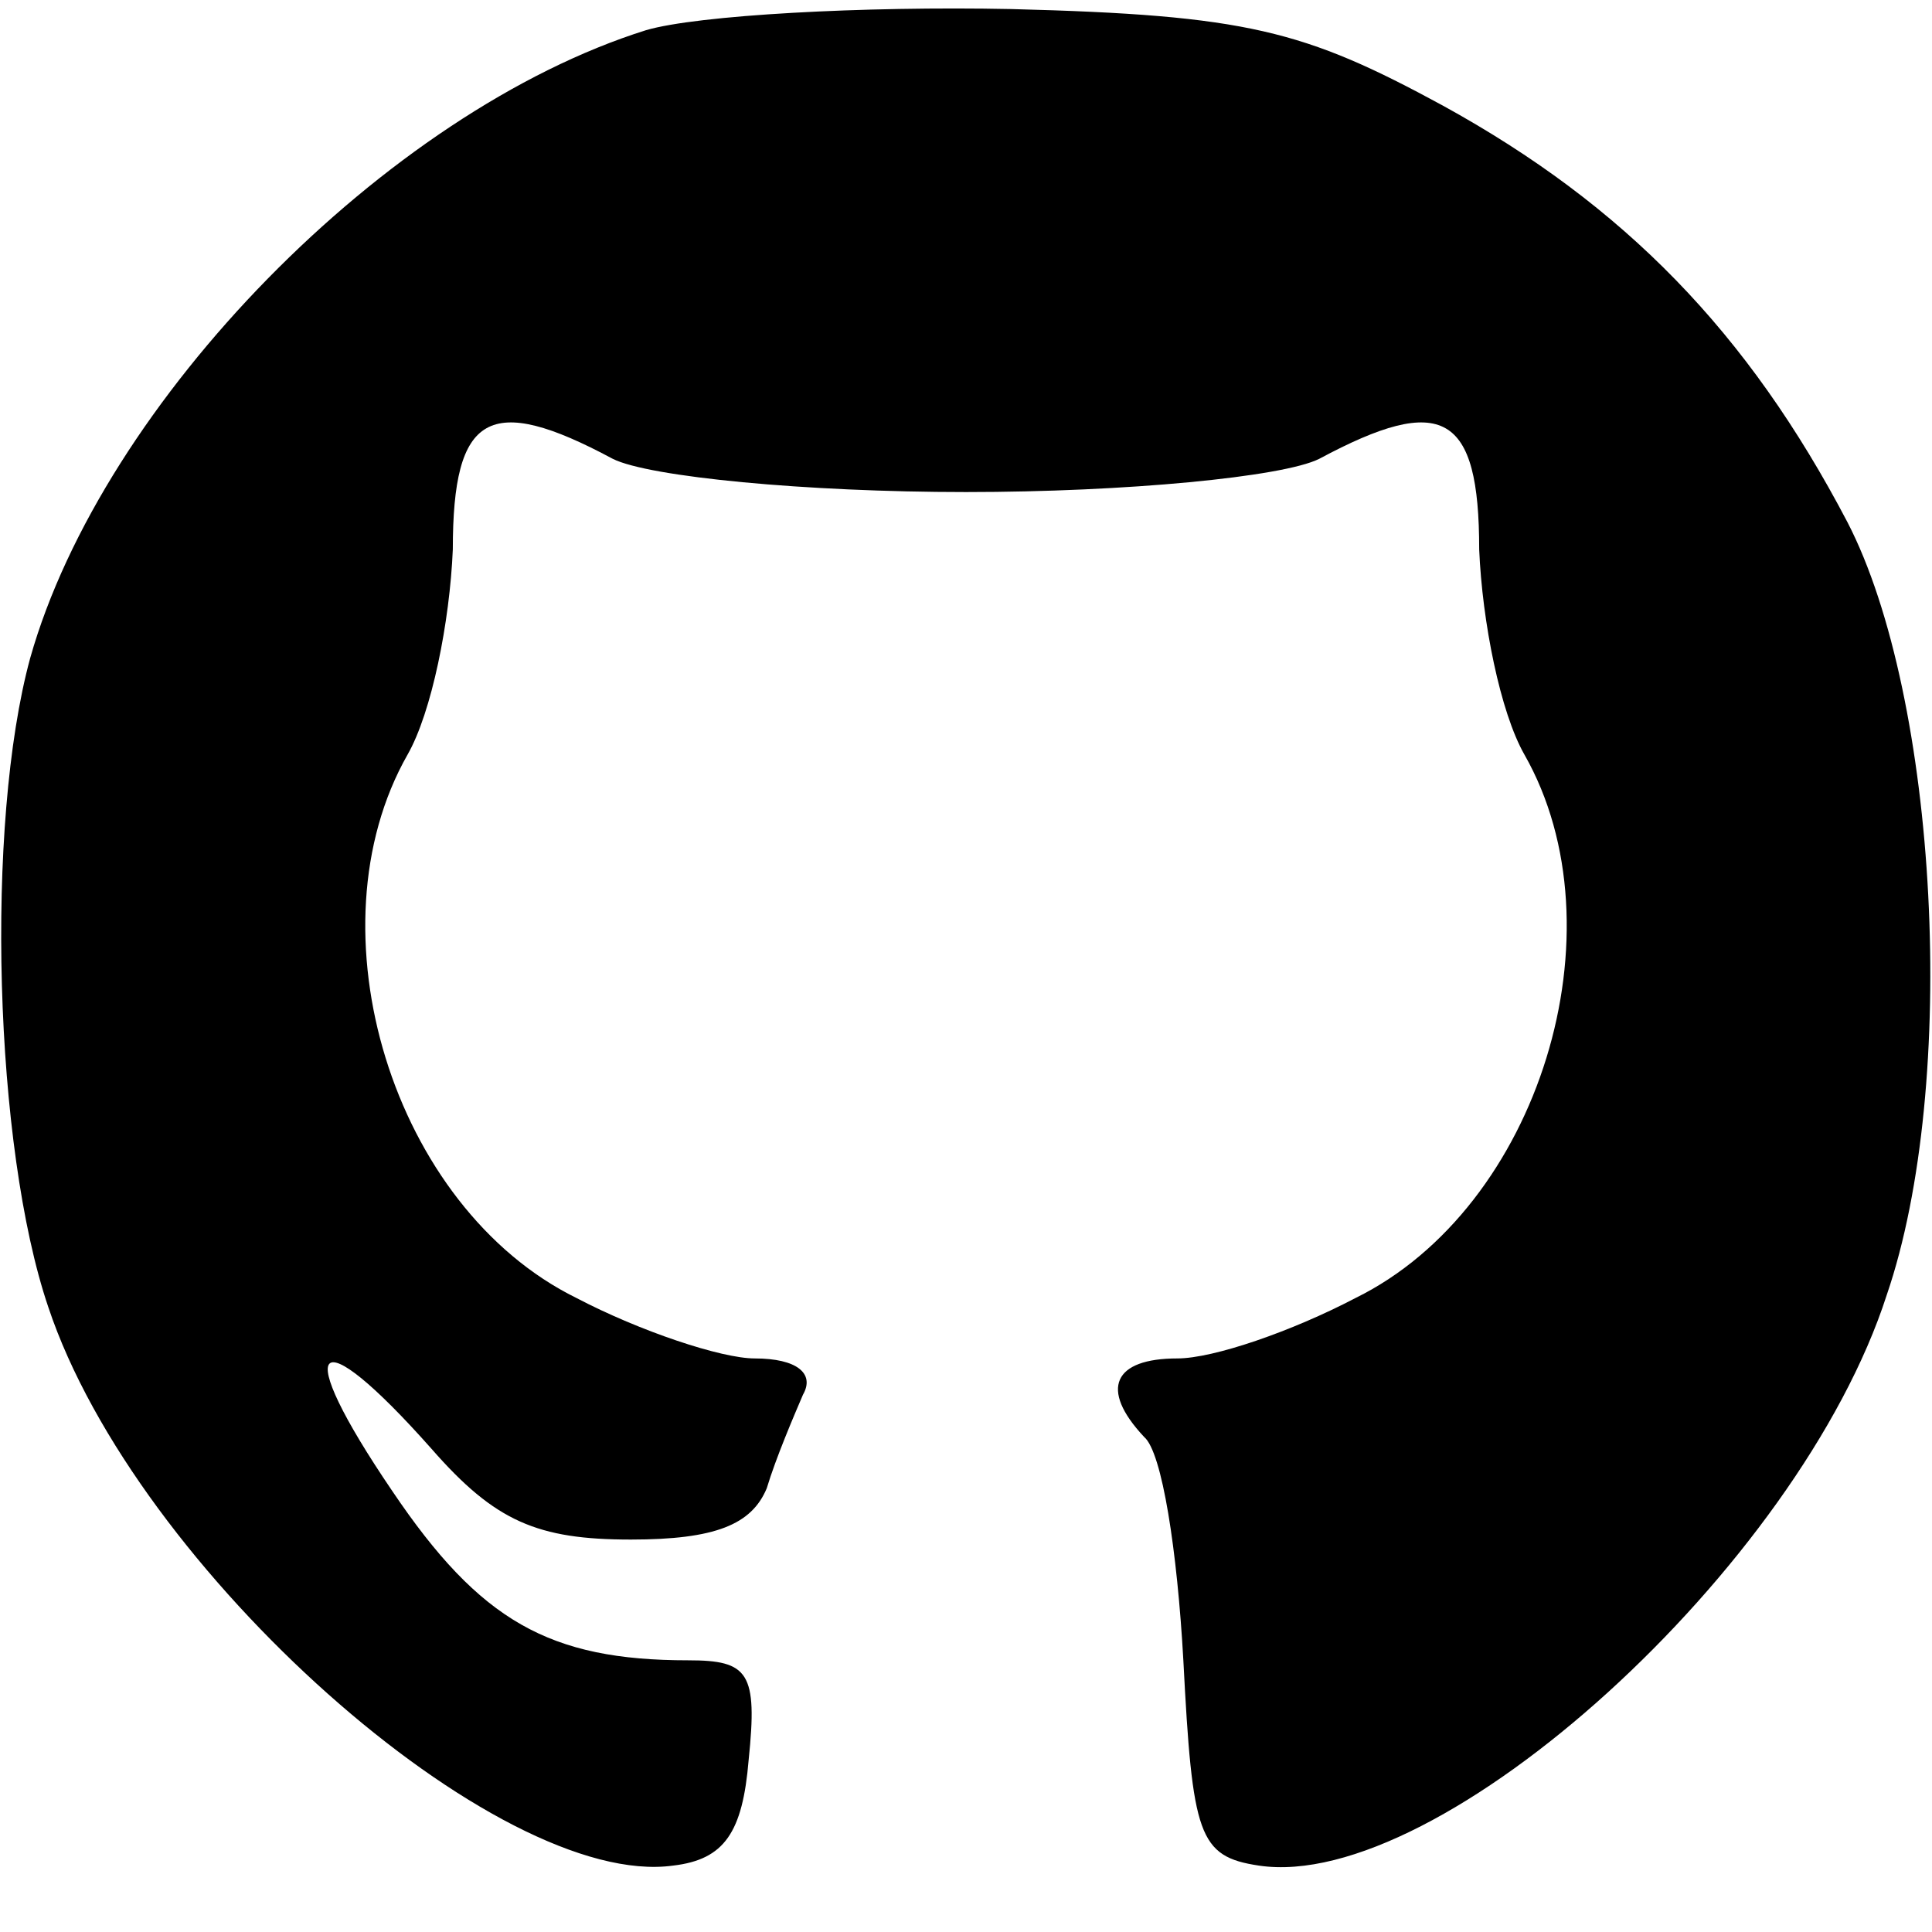
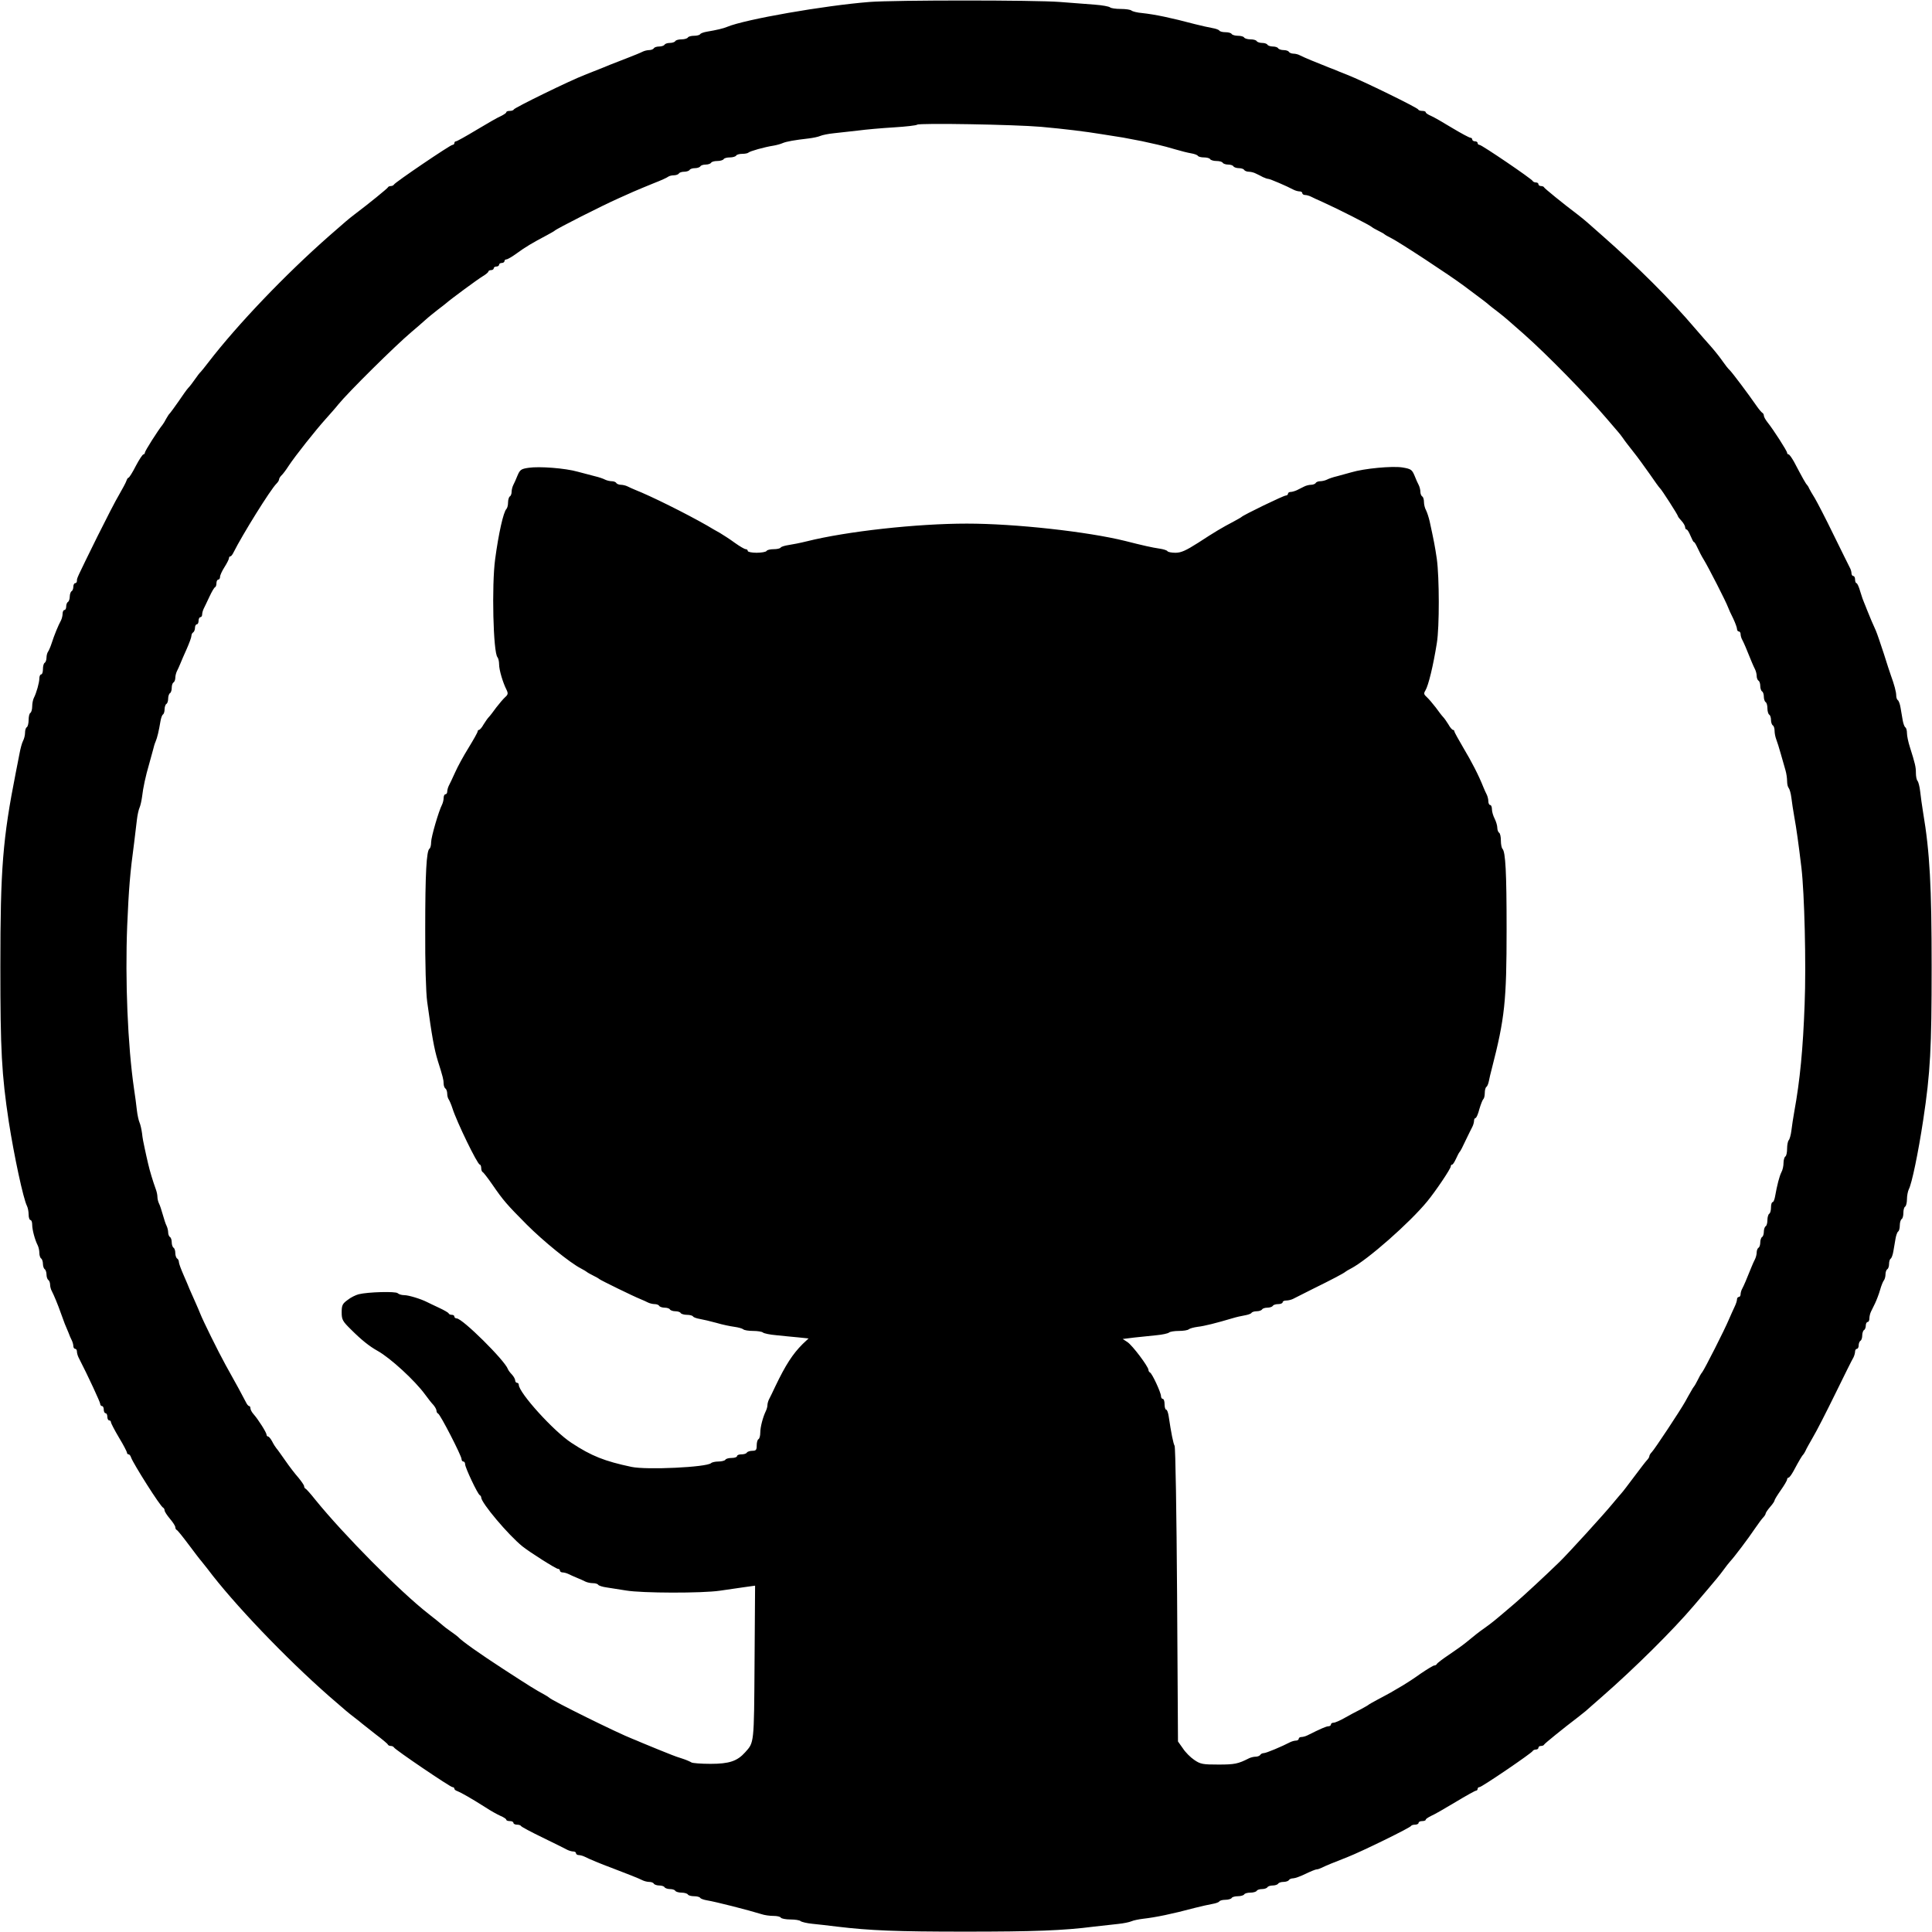
- <svg xmlns="http://www.w3.org/2000/svg" version="1.0" width="64pt" height="64pt" viewBox="0 0 64 64" preserveAspectRatio="xMidYMid meet">
-   <g transform="translate(0,64) scale(0.1,-0.1)" fill="#000000" stroke="none">
-     <path d="M214 630 c-86 -27 -180 -123 -204 -208 -15 -55 -12 -162 6 -215 29 -87 149 -193 207 -185 17 2 23 11 25 35 3 29 0 33 -20 33 -46 0 -69 13 -98 56 -34 50 -26 58 13 14 21 -24 35 -30 66 -30 28 0 40 5 45 17 3 10 9 24 12 31 4 7 -2 12 -16 12 -11 0 -38 9 -59 20 -61 30 -89 122 -56 180 8 14 14 44 15 68 0 45 12 52 53 30 12 -6 64 -11 117 -11 53 0 105 5 117 11 41 22 53 15 53 -30 1 -24 7 -54 15 -68 33 -58 5 -150 -56 -180 -21 -11 -47 -20 -59 -20 -21 0 -26 -10 -11 -26 6 -5 11 -38 13 -74 3 -58 5 -65 25 -68 60 -9 179 99 208 189 24 70 17 198 -13 256 -33 63 -74 105 -134 138 -46 25 -65 30 -143 32 -49 1 -104 -2 -121 -7z" />
+ <svg xmlns="http://www.w3.org/2000/svg" version="1.0" width="1080pt" height="1080pt" viewBox="0 0 1080 1080" preserveAspectRatio="xMidYMid meet">
+   <g transform="translate(0,1080) scale(0.1,-0.1)" fill="#000000" stroke="none">
+     <path d="M4860 10789 c-253 -20 -694 -97 -795 -139 -21 -9 -59 -18 -113 -27 -18 -3 -35 -9 -38 -14 -3 -5 -18 -9 -34 -9 -16 0 -32 -4 -35 -10 -3 -5 -19 -10 -35 -10 -16 0 -32 -4 -35 -10 -3 -5 -17 -10 -30 -10 -13 0 -27 -4 -30 -10 -3 -5 -17 -10 -30 -10 -13 0 -27 -4 -30 -10 -3 -5 -15 -10 -26 -10 -10 0 -27 -4 -37 -9 -9 -5 -48 -21 -87 -36 -38 -15 -81 -32 -95 -37 -31 -13 -68 -28 -97 -39 -13 -5 -33 -13 -45 -18 -79 -30 -392 -183 -396 -193 -2 -5 -12 -8 -23 -8 -10 0 -19 -3 -19 -8 0 -4 -14 -13 -30 -21 -17 -7 -78 -42 -136 -77 -58 -35 -110 -64 -115 -64 -5 0 -9 -4 -9 -10 0 -5 -5 -10 -11 -10 -12 0 -322 -210 -327 -222 -2 -4 -10 -8 -17 -8 -7 0 -15 -3 -17 -8 -3 -6 -103 -88 -188 -152 -35 -27 -43 -34 -139 -118 -248 -218 -514 -497 -675 -706 -21 -28 -42 -53 -45 -56 -4 -3 -18 -21 -31 -40 -13 -19 -30 -41 -38 -49 -7 -7 -31 -41 -54 -75 -23 -33 -45 -63 -48 -66 -4 -3 -13 -16 -20 -29 -7 -14 -17 -30 -21 -35 -26 -32 -99 -147 -99 -156 0 -5 -4 -10 -8 -10 -5 0 -24 -29 -43 -65 -18 -36 -37 -65 -40 -65 -4 0 -9 -8 -12 -17 -3 -10 -22 -45 -41 -78 -20 -33 -74 -139 -122 -235 -117 -238 -114 -231 -114 -247 0 -7 -4 -13 -10 -13 -5 0 -10 -9 -10 -19 0 -11 -4 -23 -10 -26 -5 -3 -10 -17 -10 -30 0 -13 -5 -27 -10 -30 -6 -3 -10 -15 -10 -26 0 -10 -4 -19 -10 -19 -5 0 -10 -9 -10 -20 0 -11 -4 -28 -9 -38 -15 -27 -38 -83 -52 -127 -7 -22 -17 -44 -21 -49 -4 -6 -8 -20 -8 -32 0 -13 -5 -26 -10 -29 -6 -3 -10 -19 -10 -36 0 -16 -4 -29 -10 -29 -5 0 -10 -10 -10 -22 0 -23 -16 -81 -31 -110 -5 -10 -9 -31 -9 -47 0 -17 -5 -33 -10 -36 -6 -3 -10 -21 -10 -40 0 -19 -5 -37 -10 -40 -6 -3 -10 -17 -10 -31 0 -14 -5 -34 -11 -45 -6 -11 -15 -44 -20 -72 -6 -29 -14 -74 -20 -102 -74 -375 -87 -539 -87 -1090 0 -466 7 -600 47 -865 30 -192 81 -431 102 -472 5 -10 9 -31 9 -48 0 -16 5 -30 10 -30 6 0 10 -12 10 -27 0 -27 15 -84 31 -115 5 -10 9 -29 9 -42 0 -14 5 -28 10 -31 5 -3 10 -17 10 -30 0 -13 5 -27 10 -30 5 -3 10 -17 10 -30 0 -13 5 -27 10 -30 5 -3 10 -15 10 -26 0 -10 4 -27 10 -37 11 -21 34 -76 50 -122 7 -19 17 -46 22 -60 6 -14 15 -36 21 -50 5 -14 13 -33 18 -42 5 -10 9 -25 9 -33 0 -8 5 -15 10 -15 6 0 10 -7 10 -15 0 -8 4 -23 9 -33 54 -105 121 -250 121 -259 0 -7 5 -13 10 -13 6 0 10 -9 10 -20 0 -11 5 -20 10 -20 6 0 10 -9 10 -20 0 -11 5 -20 10 -20 6 0 10 -4 10 -10 0 -5 20 -44 45 -86 25 -41 45 -80 45 -85 0 -5 4 -9 9 -9 5 0 11 -8 14 -18 12 -34 164 -275 179 -280 4 -2 8 -9 8 -15 0 -7 14 -28 30 -47 16 -19 30 -40 30 -47 0 -6 3 -13 7 -15 5 -1 35 -39 68 -83 33 -44 64 -85 70 -91 5 -6 21 -26 35 -44 144 -192 434 -496 680 -712 99 -86 105 -91 140 -118 18 -14 38 -29 44 -35 6 -5 40 -32 76 -60 36 -27 67 -53 68 -57 2 -5 10 -8 17 -8 7 0 15 -4 17 -8 5 -12 315 -222 327 -222 6 0 11 -4 11 -9 0 -5 8 -11 18 -14 18 -7 77 -40 157 -91 27 -18 65 -39 83 -47 17 -7 32 -17 32 -21 0 -5 9 -8 20 -8 11 0 20 -4 20 -10 0 -5 9 -10 19 -10 11 0 21 -3 23 -7 2 -5 57 -34 123 -66 66 -32 128 -63 137 -68 10 -5 25 -9 33 -9 8 0 15 -4 15 -10 0 -5 7 -10 15 -10 8 0 23 -4 33 -9 23 -12 95 -42 147 -61 82 -31 163 -63 177 -71 10 -5 27 -9 37 -9 11 0 23 -4 26 -10 3 -5 17 -10 30 -10 13 0 27 -4 30 -10 3 -5 17 -10 30 -10 13 0 27 -4 30 -10 3 -5 19 -10 35 -10 16 0 32 -5 35 -10 3 -6 19 -10 35 -10 16 0 31 -4 34 -9 3 -5 20 -11 38 -14 49 -8 230 -54 304 -77 17 -6 47 -10 67 -10 20 0 39 -4 42 -10 3 -5 28 -10 54 -10 26 0 51 -4 56 -9 6 -5 35 -12 65 -15 30 -3 93 -10 140 -16 184 -22 330 -28 715 -28 385 0 549 6 720 28 44 5 105 12 135 15 30 3 64 10 75 15 11 5 40 11 65 14 70 8 159 26 290 61 36 9 80 19 98 22 18 3 35 9 38 14 3 5 18 9 34 9 16 0 32 5 35 10 3 6 19 10 35 10 16 0 32 5 35 10 3 6 19 10 35 10 16 0 32 5 35 10 3 6 17 10 30 10 13 0 27 5 30 10 3 6 17 10 30 10 13 0 27 5 30 10 3 6 17 10 30 10 13 0 27 5 30 10 3 6 14 10 24 10 9 0 41 11 69 25 29 14 56 25 62 25 6 0 18 4 28 9 19 10 73 32 145 60 77 30 351 164 355 174 2 4 12 7 23 7 10 0 19 5 19 10 0 6 9 10 20 10 11 0 20 3 20 8 0 4 14 13 30 21 17 7 78 42 136 77 58 35 110 64 115 64 5 0 9 5 9 10 0 6 5 10 11 10 12 0 292 190 297 202 2 4 10 8 18 8 8 0 14 5 14 10 0 6 6 10 14 10 8 0 16 3 18 8 3 6 109 92 188 152 18 14 38 30 44 35 6 6 47 41 91 80 182 159 398 373 515 511 14 16 50 59 80 94 31 36 68 81 83 102 14 20 32 42 39 50 21 22 102 129 138 183 19 28 40 56 47 63 7 7 13 17 13 21 0 4 11 21 25 37 14 16 25 32 25 37 0 4 16 30 35 57 19 27 35 54 35 60 0 5 4 10 8 10 5 0 17 17 28 37 32 60 49 88 55 93 3 3 8 12 12 20 3 8 22 42 41 75 20 33 76 143 126 245 50 102 95 193 101 202 5 10 9 25 9 33 0 8 5 15 10 15 6 0 10 9 10 19 0 11 5 23 10 26 6 3 10 17 10 30 0 13 5 27 10 30 6 3 10 15 10 26 0 10 5 19 10 19 6 0 10 9 10 20 0 11 4 28 9 38 4 9 15 31 23 47 8 17 21 50 28 75 7 25 17 49 22 54 4 6 8 20 8 32 0 13 5 26 10 29 6 3 10 17 10 30 0 13 4 26 9 29 5 3 12 22 15 41 3 19 9 51 12 70 3 19 10 38 15 41 5 3 9 18 9 34 0 16 5 32 10 35 6 3 10 19 10 35 0 16 4 32 10 35 5 3 10 22 10 41 0 20 5 44 10 55 17 31 53 204 81 389 40 264 47 402 47 855 0 448 -10 640 -48 865 -6 36 -13 88 -16 115 -3 28 -10 54 -15 60 -5 5 -9 25 -9 44 0 34 -4 51 -34 146 -9 28 -16 62 -16 77 0 15 -4 29 -9 32 -5 3 -12 22 -15 41 -3 19 -9 51 -12 70 -3 19 -10 38 -15 41 -5 3 -9 15 -9 26 0 20 -11 61 -30 113 -4 11 -22 65 -39 120 -18 55 -38 114 -45 130 -15 32 -33 75 -49 115 -5 14 -13 32 -16 40 -4 8 -14 36 -22 63 -7 26 -17 47 -21 47 -4 0 -8 9 -8 20 0 11 -4 20 -10 20 -5 0 -10 7 -10 15 0 8 -4 23 -10 33 -5 9 -45 91 -90 182 -44 91 -92 183 -105 205 -14 22 -28 47 -32 55 -3 8 -9 17 -12 20 -6 5 -23 35 -72 128 -13 23 -26 42 -31 42 -4 0 -8 4 -8 9 0 10 -77 130 -110 171 -11 14 -20 30 -20 37 0 6 -4 13 -8 15 -4 2 -19 19 -32 38 -47 68 -135 185 -150 200 -9 8 -27 31 -40 50 -13 19 -42 56 -64 81 -23 25 -63 72 -91 104 -135 159 -323 346 -515 515 -34 30 -72 64 -85 75 -12 11 -37 31 -55 45 -85 64 -185 146 -188 152 -2 5 -10 8 -18 8 -8 0 -14 5 -14 10 0 6 -6 10 -14 10 -8 0 -16 4 -18 8 -5 12 -285 202 -297 202 -6 0 -11 5 -11 10 0 6 -7 10 -15 10 -8 0 -15 5 -15 10 0 6 -5 10 -10 10 -6 0 -51 24 -101 54 -49 30 -103 61 -119 68 -17 7 -30 16 -30 20 0 5 -9 8 -19 8 -11 0 -21 3 -23 8 -4 10 -312 161 -395 193 -13 5 -35 14 -50 20 -16 7 -38 16 -50 20 -74 29 -146 59 -165 69 -10 6 -27 10 -37 10 -11 0 -23 5 -26 10 -3 6 -17 10 -30 10 -13 0 -27 5 -30 10 -3 6 -17 10 -30 10 -13 0 -27 5 -30 10 -3 6 -17 10 -30 10 -13 0 -27 5 -30 10 -3 6 -19 10 -35 10 -16 0 -32 5 -35 10 -3 6 -19 10 -35 10 -16 0 -32 5 -35 10 -3 6 -19 10 -35 10 -16 0 -31 4 -34 9 -3 5 -20 11 -38 14 -18 3 -62 13 -98 22 -136 36 -222 54 -295 62 -27 2 -54 9 -60 14 -5 5 -32 9 -60 9 -28 0 -55 4 -60 9 -6 5 -44 12 -85 15 -41 3 -129 10 -195 15 -139 11 -925 11 -1065 0z m960 -698 c132 -12 247 -26 338 -41 34 -5 88 -14 120 -19 31 -6 78 -15 105 -20 26 -6 66 -15 90 -20 23 -5 67 -17 97 -26 30 -9 70 -19 88 -22 18 -3 35 -9 38 -14 3 -5 18 -9 34 -9 16 0 32 -4 35 -10 3 -5 19 -10 35 -10 16 0 32 -4 35 -10 3 -5 17 -10 30 -10 13 0 27 -4 30 -10 3 -5 17 -10 30 -10 13 0 27 -4 30 -10 3 -5 15 -10 26 -10 10 0 28 -4 39 -10 11 -5 29 -14 40 -20 11 -5 24 -10 30 -10 9 0 103 -40 142 -61 10 -5 25 -9 33 -9 8 0 15 -4 15 -10 0 -5 7 -10 15 -10 8 0 23 -4 33 -9 9 -5 40 -19 67 -31 84 -38 264 -129 275 -140 3 -3 19 -12 35 -20 17 -8 32 -17 35 -20 3 -3 19 -12 35 -20 45 -22 330 -209 410 -269 117 -87 128 -96 139 -106 6 -5 27 -22 46 -36 19 -15 46 -36 59 -48 14 -12 54 -47 90 -79 128 -113 353 -343 466 -476 28 -33 55 -64 60 -70 6 -6 18 -22 28 -36 9 -14 35 -47 57 -75 22 -27 63 -84 92 -125 28 -41 54 -77 58 -80 8 -6 100 -149 100 -156 0 -3 9 -14 20 -26 11 -12 20 -28 20 -35 0 -7 4 -13 8 -13 5 0 14 -16 22 -35 8 -19 16 -35 19 -35 4 0 12 -15 20 -32 8 -18 24 -49 36 -68 24 -39 124 -234 135 -265 4 -11 17 -40 29 -63 11 -24 21 -50 21 -58 0 -8 5 -14 10 -14 6 0 10 -7 10 -15 0 -8 4 -23 10 -33 8 -15 22 -47 52 -122 6 -14 14 -33 19 -42 5 -10 9 -27 9 -37 0 -11 5 -23 10 -26 6 -3 10 -17 10 -30 0 -13 5 -27 10 -30 6 -3 10 -17 10 -30 0 -13 5 -27 10 -30 6 -3 10 -19 10 -35 0 -16 5 -32 10 -35 6 -3 10 -17 10 -30 0 -13 5 -27 10 -30 6 -3 10 -17 10 -30 0 -13 4 -34 9 -47 5 -13 17 -50 26 -83 9 -33 21 -74 26 -91 5 -17 9 -44 9 -60 0 -17 4 -34 9 -39 5 -6 12 -30 15 -55 3 -25 10 -72 16 -105 12 -65 24 -152 40 -285 17 -142 27 -540 18 -764 -9 -249 -26 -426 -58 -601 -6 -33 -13 -80 -16 -105 -3 -25 -10 -49 -15 -54 -5 -6 -9 -27 -9 -47 0 -21 -4 -41 -10 -44 -5 -3 -10 -20 -10 -36 0 -17 -5 -40 -12 -52 -11 -22 -24 -72 -35 -134 -3 -18 -9 -33 -14 -33 -5 0 -9 -13 -9 -29 0 -17 -4 -33 -10 -36 -5 -3 -10 -19 -10 -35 0 -16 -4 -32 -10 -35 -5 -3 -10 -17 -10 -30 0 -13 -4 -27 -10 -30 -5 -3 -10 -17 -10 -30 0 -13 -4 -27 -10 -30 -5 -3 -10 -15 -10 -26 0 -10 -4 -27 -9 -37 -5 -9 -13 -28 -19 -42 -30 -75 -44 -107 -52 -122 -6 -10 -10 -25 -10 -33 0 -8 -4 -15 -10 -15 -5 0 -10 -6 -10 -13 0 -8 -6 -27 -14 -43 -8 -16 -21 -47 -31 -69 -25 -60 -136 -278 -149 -295 -7 -8 -18 -28 -26 -45 -8 -16 -17 -32 -20 -35 -3 -3 -11 -16 -18 -29 -8 -13 -22 -39 -32 -57 -30 -53 -171 -266 -186 -281 -8 -8 -14 -18 -14 -23 0 -5 -6 -15 -13 -22 -7 -7 -39 -49 -72 -93 -33 -44 -64 -85 -70 -91 -5 -6 -28 -32 -50 -59 -49 -60 -247 -277 -296 -325 -79 -77 -199 -188 -250 -232 -123 -105 -126 -107 -169 -138 -37 -26 -54 -40 -104 -81 -17 -14 -60 -45 -96 -69 -36 -24 -66 -47 -68 -52 -2 -4 -8 -8 -14 -8 -6 0 -40 -21 -77 -46 -36 -26 -81 -55 -98 -65 -18 -11 -50 -29 -70 -41 -21 -11 -56 -31 -78 -42 -22 -12 -42 -23 -45 -26 -3 -3 -23 -14 -45 -26 -22 -11 -62 -32 -88 -47 -26 -15 -54 -27 -62 -27 -8 0 -15 -4 -15 -10 0 -5 -6 -10 -14 -10 -12 0 -44 -14 -118 -51 -10 -5 -25 -9 -33 -9 -8 0 -15 -4 -15 -10 0 -5 -7 -10 -15 -10 -8 0 -23 -4 -33 -9 -46 -24 -134 -61 -147 -61 -7 0 -17 -4 -20 -10 -3 -5 -15 -10 -26 -10 -10 0 -27 -4 -37 -9 -61 -31 -80 -35 -170 -35 -88 0 -101 2 -136 26 -21 14 -50 43 -64 65 l-27 38 -5 820 c-3 451 -9 826 -14 833 -7 12 -19 70 -33 165 -3 20 -9 37 -14 37 -5 0 -9 14 -9 30 0 17 -4 30 -10 30 -5 0 -10 7 -10 16 0 19 -50 128 -62 132 -4 2 -8 8 -8 14 0 18 -90 138 -118 156 l-26 17 64 8 c36 4 92 10 125 13 33 3 64 10 70 15 5 5 30 9 55 9 25 0 50 4 55 9 6 5 28 11 50 14 37 4 104 21 195 48 19 6 50 13 68 16 18 3 35 9 38 14 3 5 16 9 29 9 13 0 27 5 30 10 3 6 17 10 30 10 13 0 27 5 30 10 3 6 17 10 31 10 13 0 24 5 24 10 0 6 9 10 20 10 11 0 28 4 38 9 9 5 58 29 107 54 108 53 178 90 185 97 3 3 17 11 32 19 91 47 328 255 427 376 46 56 131 182 131 195 0 5 3 10 8 10 4 0 13 15 21 32 8 18 17 35 20 38 4 3 19 32 34 65 16 33 33 68 38 77 5 10 9 25 9 33 0 8 4 15 8 15 5 0 15 23 22 51 8 27 18 52 22 55 4 3 8 18 8 34 0 16 4 31 9 34 5 3 11 18 14 33 3 16 10 46 16 68 73 283 83 379 83 780 0 319 -6 432 -23 450 -5 5 -9 26 -9 46 0 21 -4 41 -10 44 -5 3 -10 16 -10 28 0 12 -7 35 -15 51 -8 15 -15 39 -15 52 0 13 -4 24 -10 24 -5 0 -10 9 -10 20 0 11 -4 28 -9 38 -5 9 -13 28 -19 42 -26 66 -66 143 -112 220 -27 46 -50 87 -50 92 0 4 -4 8 -8 8 -4 0 -16 13 -25 30 -10 16 -23 35 -30 42 -7 7 -25 31 -41 53 -17 22 -39 48 -50 58 -17 15 -18 21 -8 37 17 28 44 139 64 265 15 91 14 368 0 470 -11 74 -16 100 -40 210 -5 22 -14 50 -20 62 -7 12 -12 33 -12 47 0 14 -4 28 -10 31 -5 3 -10 15 -10 26 0 10 -4 27 -9 37 -5 9 -16 33 -24 54 -14 33 -20 37 -68 45 -57 9 -214 -6 -284 -27 -22 -6 -58 -16 -80 -22 -22 -5 -48 -14 -57 -19 -10 -5 -27 -9 -37 -9 -11 0 -23 -4 -26 -10 -3 -5 -15 -10 -26 -10 -10 0 -28 -4 -39 -10 -11 -6 -29 -14 -40 -20 -11 -5 -27 -10 -35 -10 -8 0 -15 -4 -15 -10 0 -5 -6 -10 -12 -10 -13 0 -238 -109 -248 -120 -3 -3 -23 -14 -45 -26 -65 -34 -105 -58 -197 -118 -69 -44 -96 -56 -127 -56 -22 0 -42 4 -45 9 -3 5 -23 11 -43 14 -42 6 -95 18 -193 43 -210 52 -614 97 -885 97 -280 0 -671 -43 -895 -99 -36 -9 -82 -18 -103 -21 -20 -3 -40 -9 -43 -14 -3 -5 -20 -9 -39 -9 -19 0 -37 -4 -40 -10 -3 -5 -28 -10 -56 -10 -27 0 -49 5 -49 10 0 6 -5 10 -11 10 -7 0 -34 16 -62 36 -27 20 -65 44 -83 55 -19 10 -51 29 -71 41 -121 69 -314 165 -403 200 -14 6 -33 14 -42 19 -10 5 -27 9 -37 9 -11 0 -23 5 -26 10 -3 6 -15 10 -26 10 -10 0 -27 4 -37 9 -9 5 -35 14 -57 19 -22 6 -65 17 -95 25 -70 20 -216 31 -275 22 -41 -6 -48 -10 -62 -43 -8 -20 -19 -45 -24 -54 -5 -10 -9 -27 -9 -37 0 -11 -4 -23 -10 -26 -5 -3 -10 -19 -10 -34 0 -15 -4 -31 -9 -36 -17 -17 -44 -138 -63 -280 -20 -146 -11 -524 13 -549 5 -6 9 -24 9 -40 0 -31 21 -102 42 -143 9 -19 8 -26 -8 -40 -11 -10 -33 -36 -50 -58 -16 -22 -34 -46 -41 -53 -7 -7 -20 -26 -30 -42 -9 -17 -21 -30 -25 -30 -4 0 -8 -4 -8 -9 0 -5 -23 -46 -50 -90 -28 -45 -62 -107 -76 -139 -14 -31 -30 -65 -35 -74 -5 -10 -9 -25 -9 -33 0 -8 -4 -15 -10 -15 -5 0 -10 -9 -10 -20 0 -11 -4 -28 -9 -38 -19 -37 -61 -181 -61 -210 0 -17 -4 -33 -9 -36 -17 -11 -24 -137 -24 -451 -1 -188 4 -355 11 -405 26 -190 39 -264 60 -332 28 -88 32 -105 32 -126 0 -11 5 -24 10 -27 5 -3 10 -16 10 -29 0 -12 4 -26 8 -31 4 -6 14 -28 21 -50 24 -76 140 -315 153 -315 4 0 8 -9 8 -19 0 -11 4 -21 8 -23 4 -1 28 -32 53 -68 64 -93 82 -113 194 -226 93 -93 242 -214 303 -245 15 -8 29 -16 32 -19 3 -3 19 -12 35 -20 17 -8 32 -17 35 -20 6 -6 194 -98 230 -112 14 -6 33 -14 42 -19 10 -5 27 -9 37 -9 11 0 23 -4 26 -10 3 -5 17 -10 30 -10 13 0 27 -4 30 -10 3 -5 17 -10 30 -10 13 0 27 -4 30 -10 3 -5 19 -10 35 -10 16 0 31 -4 34 -9 3 -5 20 -11 38 -14 18 -3 60 -13 93 -22 33 -10 78 -19 100 -22 22 -3 44 -9 50 -14 5 -5 30 -9 55 -9 25 0 50 -4 55 -9 6 -5 39 -12 75 -15 36 -4 91 -9 122 -12 l58 -6 -33 -31 c-56 -56 -95 -116 -153 -237 -14 -30 -30 -63 -35 -72 -5 -10 -9 -25 -9 -33 0 -8 -4 -23 -9 -33 -16 -33 -31 -89 -31 -120 0 -17 -4 -34 -10 -37 -6 -3 -10 -19 -10 -36 0 -24 -4 -29 -24 -29 -14 0 -28 -5 -31 -10 -3 -6 -17 -10 -31 -10 -13 0 -24 -4 -24 -10 0 -5 -13 -10 -29 -10 -17 0 -33 -4 -36 -10 -3 -5 -21 -10 -39 -10 -17 0 -36 -4 -41 -9 -25 -23 -360 -39 -445 -21 -151 32 -224 61 -335 134 -100 65 -295 281 -295 325 0 6 -4 11 -10 11 -5 0 -10 6 -10 13 0 7 -8 22 -18 33 -11 11 -21 25 -23 31 -17 48 -254 283 -286 283 -7 0 -13 5 -13 10 0 6 -6 10 -14 10 -8 0 -16 3 -18 8 -1 4 -25 18 -53 31 -27 13 -58 27 -67 32 -35 18 -104 39 -128 39 -15 0 -31 5 -37 11 -11 11 -166 7 -218 -6 -16 -4 -45 -18 -62 -32 -29 -21 -33 -30 -33 -69 0 -41 5 -50 53 -97 57 -57 102 -93 147 -118 72 -40 209 -166 266 -244 16 -22 37 -49 47 -59 9 -11 17 -25 17 -32 0 -7 4 -14 9 -16 12 -4 131 -236 131 -254 0 -8 5 -14 10 -14 6 0 10 -7 10 -15 0 -19 71 -169 82 -173 4 -2 8 -8 8 -13 0 -30 151 -209 230 -273 41 -33 188 -126 199 -126 6 0 11 -4 11 -10 0 -5 7 -10 15 -10 8 0 23 -4 33 -9 9 -5 31 -14 47 -21 17 -7 38 -16 47 -21 10 -5 29 -9 42 -9 14 0 27 -4 30 -9 3 -5 25 -12 48 -15 24 -4 72 -11 108 -17 87 -15 425 -16 525 -1 44 6 106 15 138 20 l58 8 -3 -430 c-3 -459 -2 -445 -53 -502 -44 -49 -89 -64 -193 -64 -54 0 -102 4 -107 8 -6 4 -28 14 -50 21 -22 7 -49 16 -60 21 -11 4 -45 18 -75 30 -30 12 -71 29 -90 37 -19 8 -44 19 -55 23 -78 30 -449 213 -465 230 -3 3 -14 10 -25 16 -55 30 -82 47 -230 143 -134 87 -233 157 -255 181 -3 3 -21 17 -40 30 -19 13 -40 29 -46 35 -14 12 -38 32 -78 63 -158 123 -474 442 -633 638 -26 33 -51 61 -55 62 -4 2 -8 8 -8 14 0 6 -15 27 -32 48 -18 20 -51 63 -73 95 -22 31 -44 63 -50 69 -5 6 -16 23 -24 39 -8 15 -18 27 -23 27 -4 0 -8 5 -8 10 0 12 -47 86 -72 114 -10 11 -18 26 -18 33 0 7 -3 13 -7 13 -5 0 -13 10 -19 23 -6 12 -25 47 -41 77 -17 30 -49 89 -72 130 -42 76 -127 249 -141 285 -4 11 -18 43 -30 70 -12 28 -26 59 -31 70 -4 11 -19 46 -33 78 -14 32 -26 64 -26 72 0 7 -4 17 -10 20 -5 3 -10 17 -10 30 0 13 -4 27 -10 30 -5 3 -10 17 -10 30 0 13 -4 27 -10 30 -5 3 -10 15 -10 26 0 10 -4 27 -9 37 -5 9 -14 37 -21 62 -7 25 -16 53 -21 62 -5 10 -9 27 -9 37 0 11 -4 30 -9 43 -16 44 -34 103 -43 143 -5 22 -14 60 -19 85 -6 25 -13 63 -15 85 -3 22 -9 49 -14 60 -5 11 -12 43 -15 70 -3 28 -10 82 -16 120 -35 242 -50 603 -38 909 9 210 16 296 39 466 5 41 12 98 15 125 3 28 10 59 15 70 5 11 11 38 14 60 6 52 20 117 40 185 8 30 18 66 22 80 3 14 9 34 14 45 9 21 18 59 27 113 3 18 9 35 14 38 5 3 9 16 9 29 0 13 5 27 10 30 6 3 10 17 10 30 0 13 5 27 10 30 6 3 10 17 10 30 0 13 4 27 10 30 5 3 10 15 10 26 0 10 4 27 9 37 5 9 13 28 19 42 5 14 22 51 36 83 14 32 26 64 26 72 0 7 4 17 10 20 5 3 10 15 10 26 0 10 5 19 10 19 6 0 10 9 10 20 0 11 5 20 10 20 6 0 10 7 10 15 0 8 4 23 9 33 5 9 19 40 32 67 13 28 27 52 32 53 4 2 7 12 7 23 0 10 5 19 10 19 6 0 10 7 10 15 0 9 11 33 25 55 14 22 25 44 25 50 0 5 3 10 8 10 4 0 12 10 18 23 48 96 206 351 240 384 8 8 14 18 14 23 0 5 6 15 13 22 8 7 26 31 40 53 39 59 153 202 206 261 25 28 58 65 72 83 57 70 318 328 409 405 19 16 53 45 75 65 22 20 56 47 74 61 19 14 39 30 45 35 22 20 175 133 205 151 17 10 31 22 31 26 0 4 7 8 15 8 8 0 15 5 15 10 0 6 7 10 15 10 8 0 15 5 15 10 0 6 7 10 15 10 8 0 15 5 15 10 0 6 5 10 11 10 6 0 32 15 58 34 46 34 90 60 166 100 22 12 42 23 45 26 12 12 269 142 357 181 24 11 62 28 85 38 24 10 75 32 113 47 39 15 74 31 80 36 5 4 19 8 31 8 13 0 26 5 29 10 3 6 17 10 30 10 13 0 27 5 30 10 3 6 17 10 30 10 13 0 27 5 30 10 3 6 17 10 30 10 13 0 27 5 30 10 3 6 19 10 35 10 16 0 32 5 35 10 3 6 19 10 35 10 16 0 32 5 35 10 3 6 19 10 34 10 15 0 31 3 35 7 8 8 89 31 141 39 17 3 39 9 50 14 21 9 66 17 145 26 25 3 54 9 65 14 11 5 45 12 75 15 30 3 91 10 135 15 44 6 135 14 202 18 67 4 126 11 130 15 10 10 544 1 693 -12z" />
  </g>
</svg>
